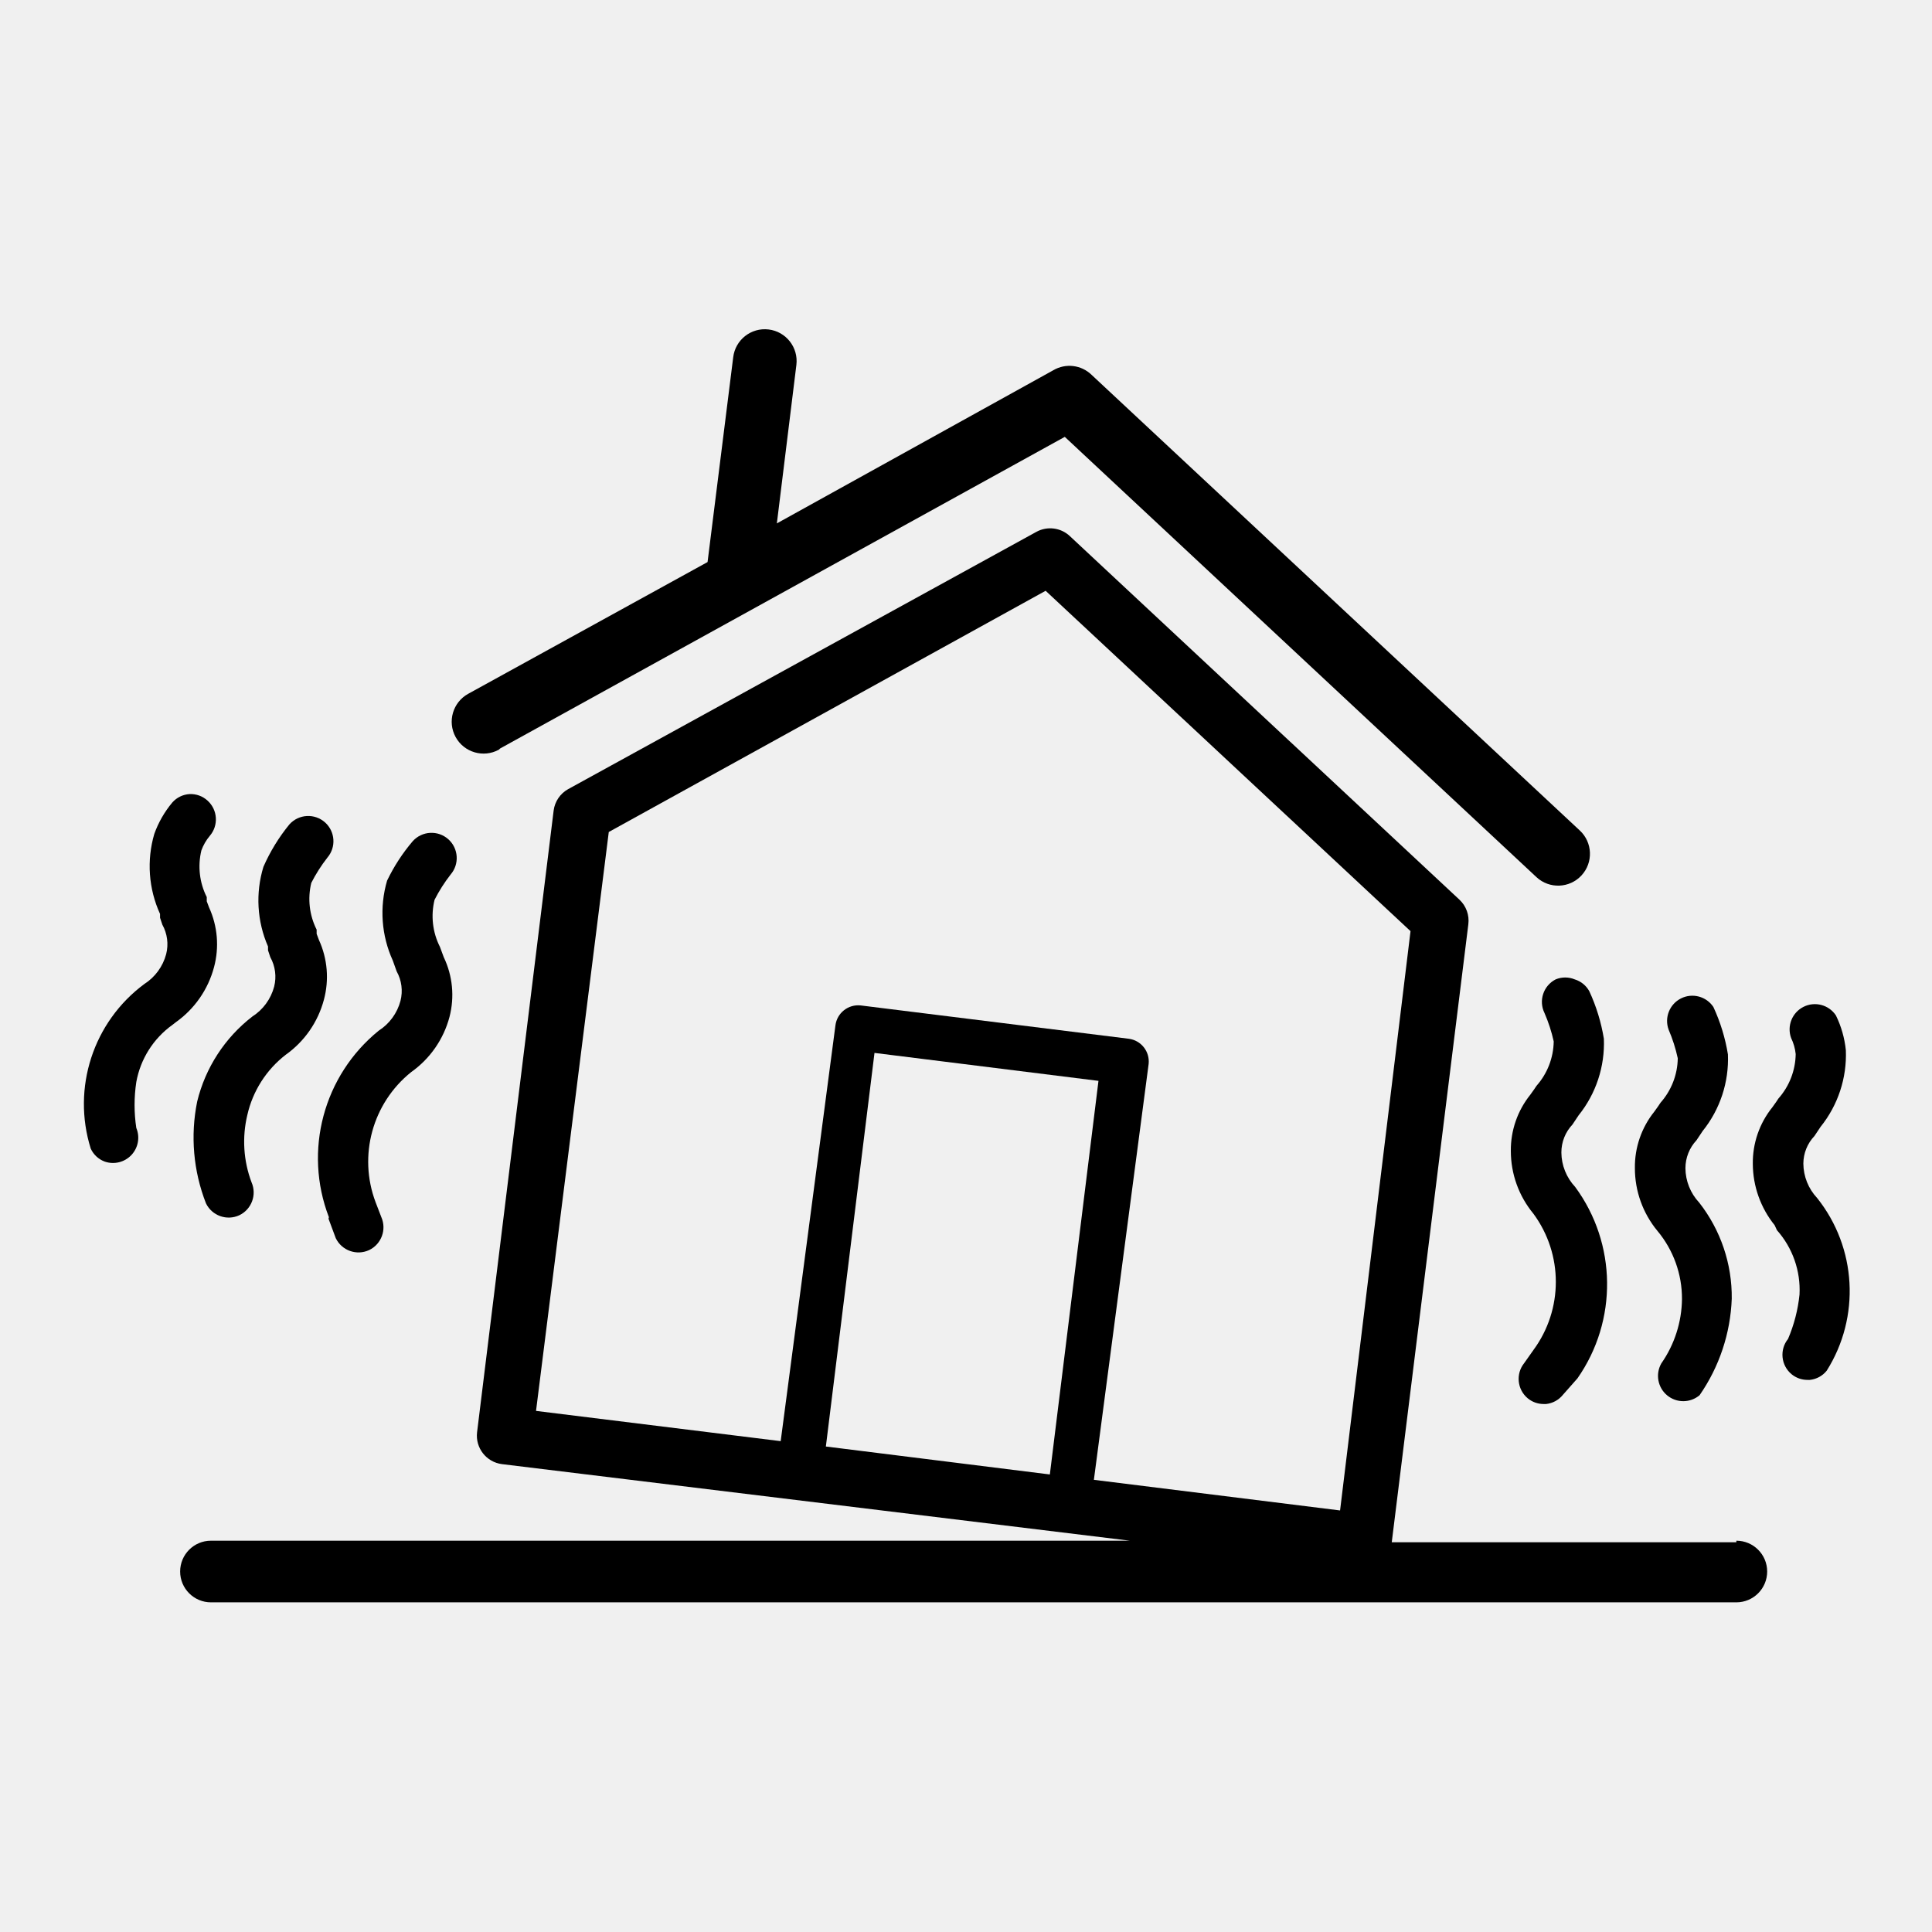
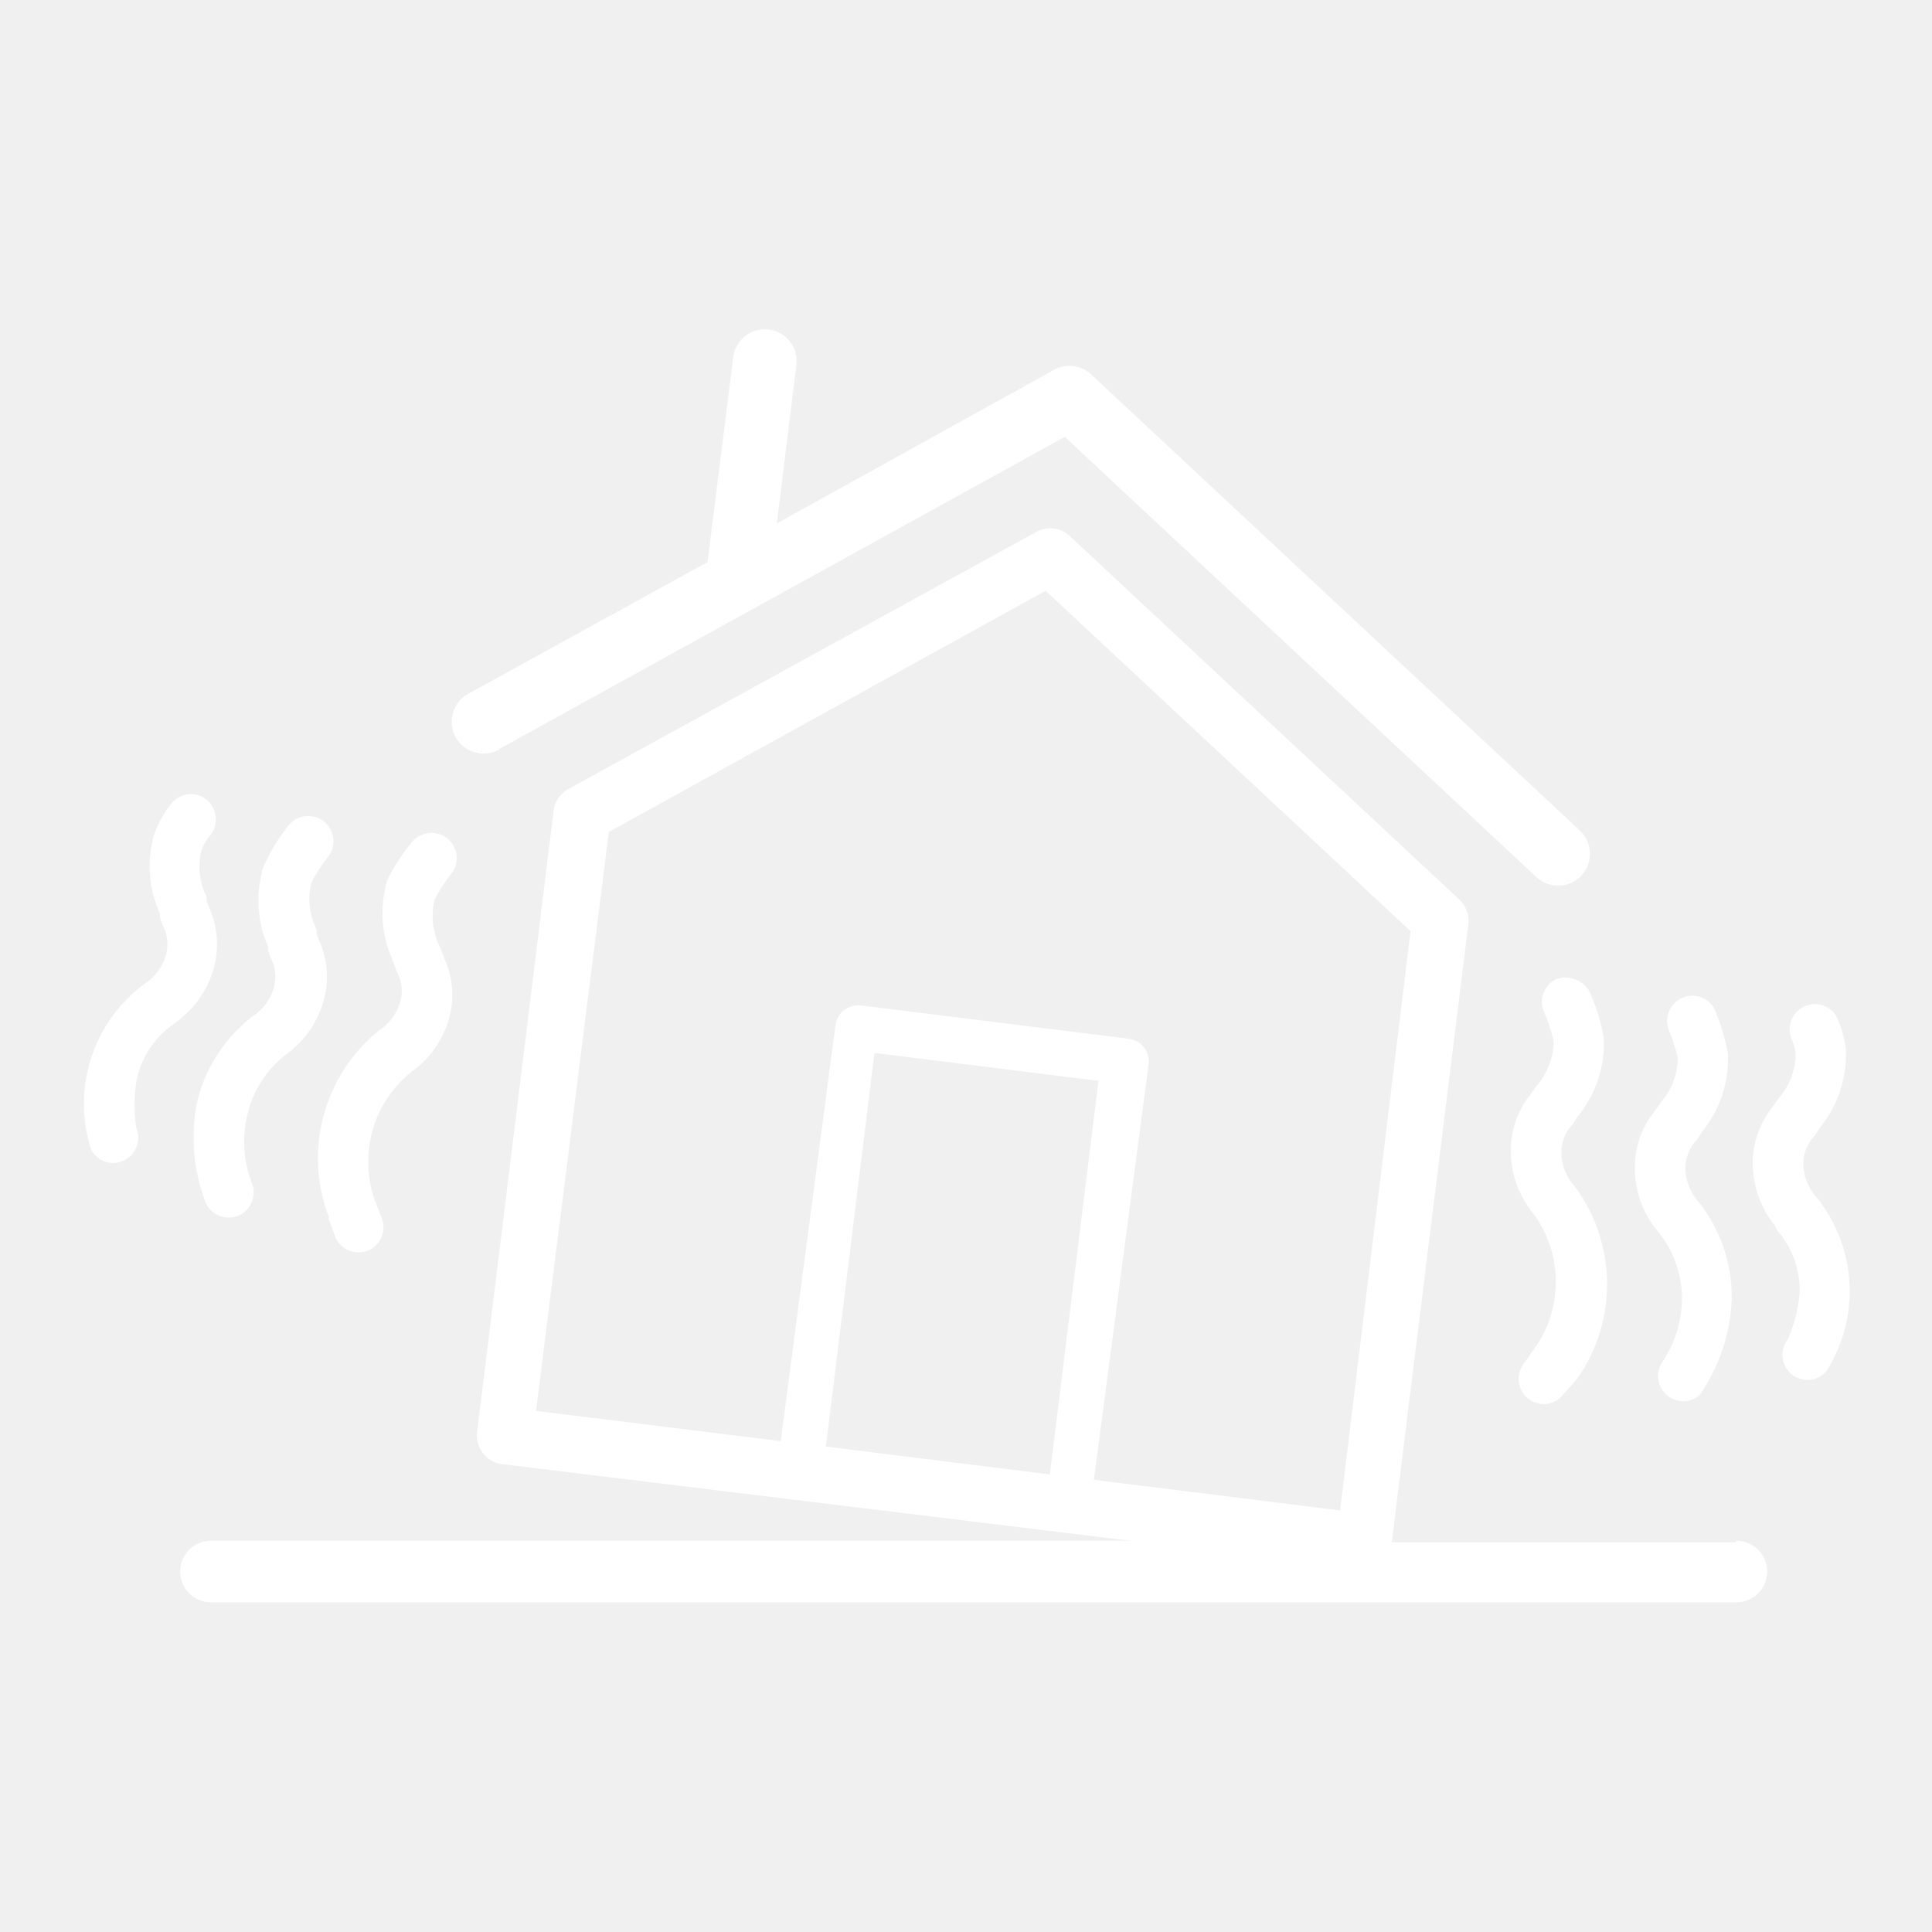
<svg xmlns="http://www.w3.org/2000/svg" id="Layer_1" data-name="Layer 1" viewBox="0 0 50.46 50.46">
  <defs>
-     <style>.cls-1{fill:#000000;}</style>
+     <style>.cls-1{fill:#ffffff;}</style>
  </defs>
  <path class="cls-1" d="M8.58,31.83s.17.46.19.51a.66.66,0,0,0,.87.31.66.66,0,0,0,.32-.86l-.15-.39h0A3,3,0,0,1,10.74,28a2.57,2.57,0,0,0,1-1.44A2.28,2.28,0,0,0,11.59,25l-.1-.27a1.78,1.78,0,0,1-.14-1.23,4.09,4.09,0,0,1,.42-.66.66.66,0,0,0-.06-.92.66.66,0,0,0-.93.05A4.78,4.78,0,0,0,10.11,23a3,3,0,0,0,.15,2.09l.1.28a1.05,1.05,0,0,1,.1.77,1.33,1.33,0,0,1-.57.78,4.29,4.29,0,0,0-1.3,4.87Z" />
  <path class="cls-1" d="M5.38,31.43a.66.66,0,0,0,.87.31.66.66,0,0,0,.32-.86,3,3,0,0,1-.11-1.76,2.76,2.76,0,0,1,1-1.57,2.57,2.57,0,0,0,1-1.44,2.31,2.31,0,0,0-.13-1.56l-.06-.16,0-.11a1.78,1.78,0,0,1-.14-1.22,4.07,4.07,0,0,1,.42-.66.66.66,0,0,0-.06-.92.66.66,0,0,0-.93.05,4.77,4.77,0,0,0-.68,1.11A3,3,0,0,0,7,24.72l0,.1.06.18a1.05,1.05,0,0,1,.1.77,1.33,1.33,0,0,1-.57.78,4,4,0,0,0-1.44,2.22A4.72,4.72,0,0,0,5.38,31.43Z" />
  <path class="cls-1" d="M2.74,30.34a.66.66,0,0,0,.82-.88,4,4,0,0,1,0-1.2,2.35,2.35,0,0,1,.94-1.49l.09-.07a2.57,2.57,0,0,0,1-1.44,2.31,2.31,0,0,0-.13-1.56l-.06-.16,0-.11a1.78,1.78,0,0,1-.14-1.22,1.26,1.26,0,0,1,.22-.38.66.66,0,0,0-.06-.92.65.65,0,0,0-.47-.17.65.65,0,0,0-.45.22,2.7,2.7,0,0,0-.47.82,3,3,0,0,0,.15,2.09l0,.1.06.18a1.05,1.05,0,0,1,.1.77,1.33,1.33,0,0,1-.57.78A3.9,3.9,0,0,0,2.37,30,.65.65,0,0,0,2.74,30.34Z" />
  <path class="cls-1" d="M41.13,25.58a.65.65,0,0,0-.5,0,.66.66,0,0,0-.29.88,4.06,4.06,0,0,1,.24.74,1.79,1.79,0,0,1-.45,1.16l-.06.09-.1.14a2.31,2.31,0,0,0-.51,1.47,2.57,2.57,0,0,0,.59,1.64,3,3,0,0,1,0,3.56l-.24.34a.66.66,0,0,0,.09.92.65.65,0,0,0,.42.15h.06a.65.65,0,0,0,.44-.24L41.2,36a4.29,4.29,0,0,0-.06-5,1.33,1.33,0,0,1-.36-.9,1.06,1.06,0,0,1,.29-.73l.1-.15.06-.09a3,3,0,0,0,.66-2,4.78,4.78,0,0,0-.38-1.24A.65.65,0,0,0,41.13,25.58Z" />
  <path class="cls-1" d="M43.93,33.93a3,3,0,0,1-.54,1.68.66.66,0,0,0,1,.83,4.73,4.73,0,0,0,.84-2.52,4,4,0,0,0-.85-2.51,1.33,1.33,0,0,1-.36-.9,1.07,1.07,0,0,1,.29-.73l.16-.24a3,3,0,0,0,.66-2,4.74,4.74,0,0,0-.38-1.24.66.66,0,0,0-1.17.59,4.1,4.1,0,0,1,.24.75,1.79,1.79,0,0,1-.45,1.16l-.06.09-.1.14a2.31,2.31,0,0,0-.51,1.48,2.57,2.57,0,0,0,.59,1.64A2.76,2.76,0,0,1,43.93,33.93Z" />
  <path class="cls-1" d="M46.41,32.13A2.35,2.35,0,0,1,47,33.81h0a4,4,0,0,1-.3,1.16.66.66,0,0,0,.09.92.65.65,0,0,0,.42.15h.06a.65.65,0,0,0,.44-.24,3.9,3.9,0,0,0-.25-4.51,1.33,1.33,0,0,1-.36-.9,1.05,1.05,0,0,1,.29-.72l.16-.24a3,3,0,0,0,.66-2,2.69,2.69,0,0,0-.26-.91.66.66,0,0,0-1.17.59,1.26,1.26,0,0,1,.12.42,1.79,1.79,0,0,1-.45,1.16l-.06.09-.1.14a2.31,2.31,0,0,0-.51,1.48A2.57,2.57,0,0,0,46.35,32Z" />
  <path class="cls-1" d="M13.06,19.55l14.75-8.14L40.13,22.91a.83.83,0,0,0,1.13-1.22L28.51,9.79a.83.83,0,0,0-1-.12l-7.22,4,.51-4.14a.83.83,0,1,0-1.65-.2l-.67,5.35-6.25,3.44a.83.83,0,1,0,.8,1.46Z" />
  <path class="cls-1" d="M45.35,40.28h-9l2-16.14a.75.75,0,0,0-.23-.64L27.94,14a.75.75,0,0,0-.87-.11L14.84,20.61a.75.75,0,0,0-.38.56l-2,16.24a.75.75,0,0,0,.65.83l16.4,2h-24a.8.8,0,0,0,0,1.61H45.35a.8.8,0,1,0,0-1.61ZM21.57,37.78l1.27-10.28,5.85.73L27.42,38.51Zm7,.87L30,27.79a.6.6,0,0,0-.52-.66l-7-.87a.6.6,0,0,0-.66.52L20.39,37.64,14,36.85,15.9,21.73l11.41-6.3,9.53,8.89L35,39.45Z" />
</svg>
